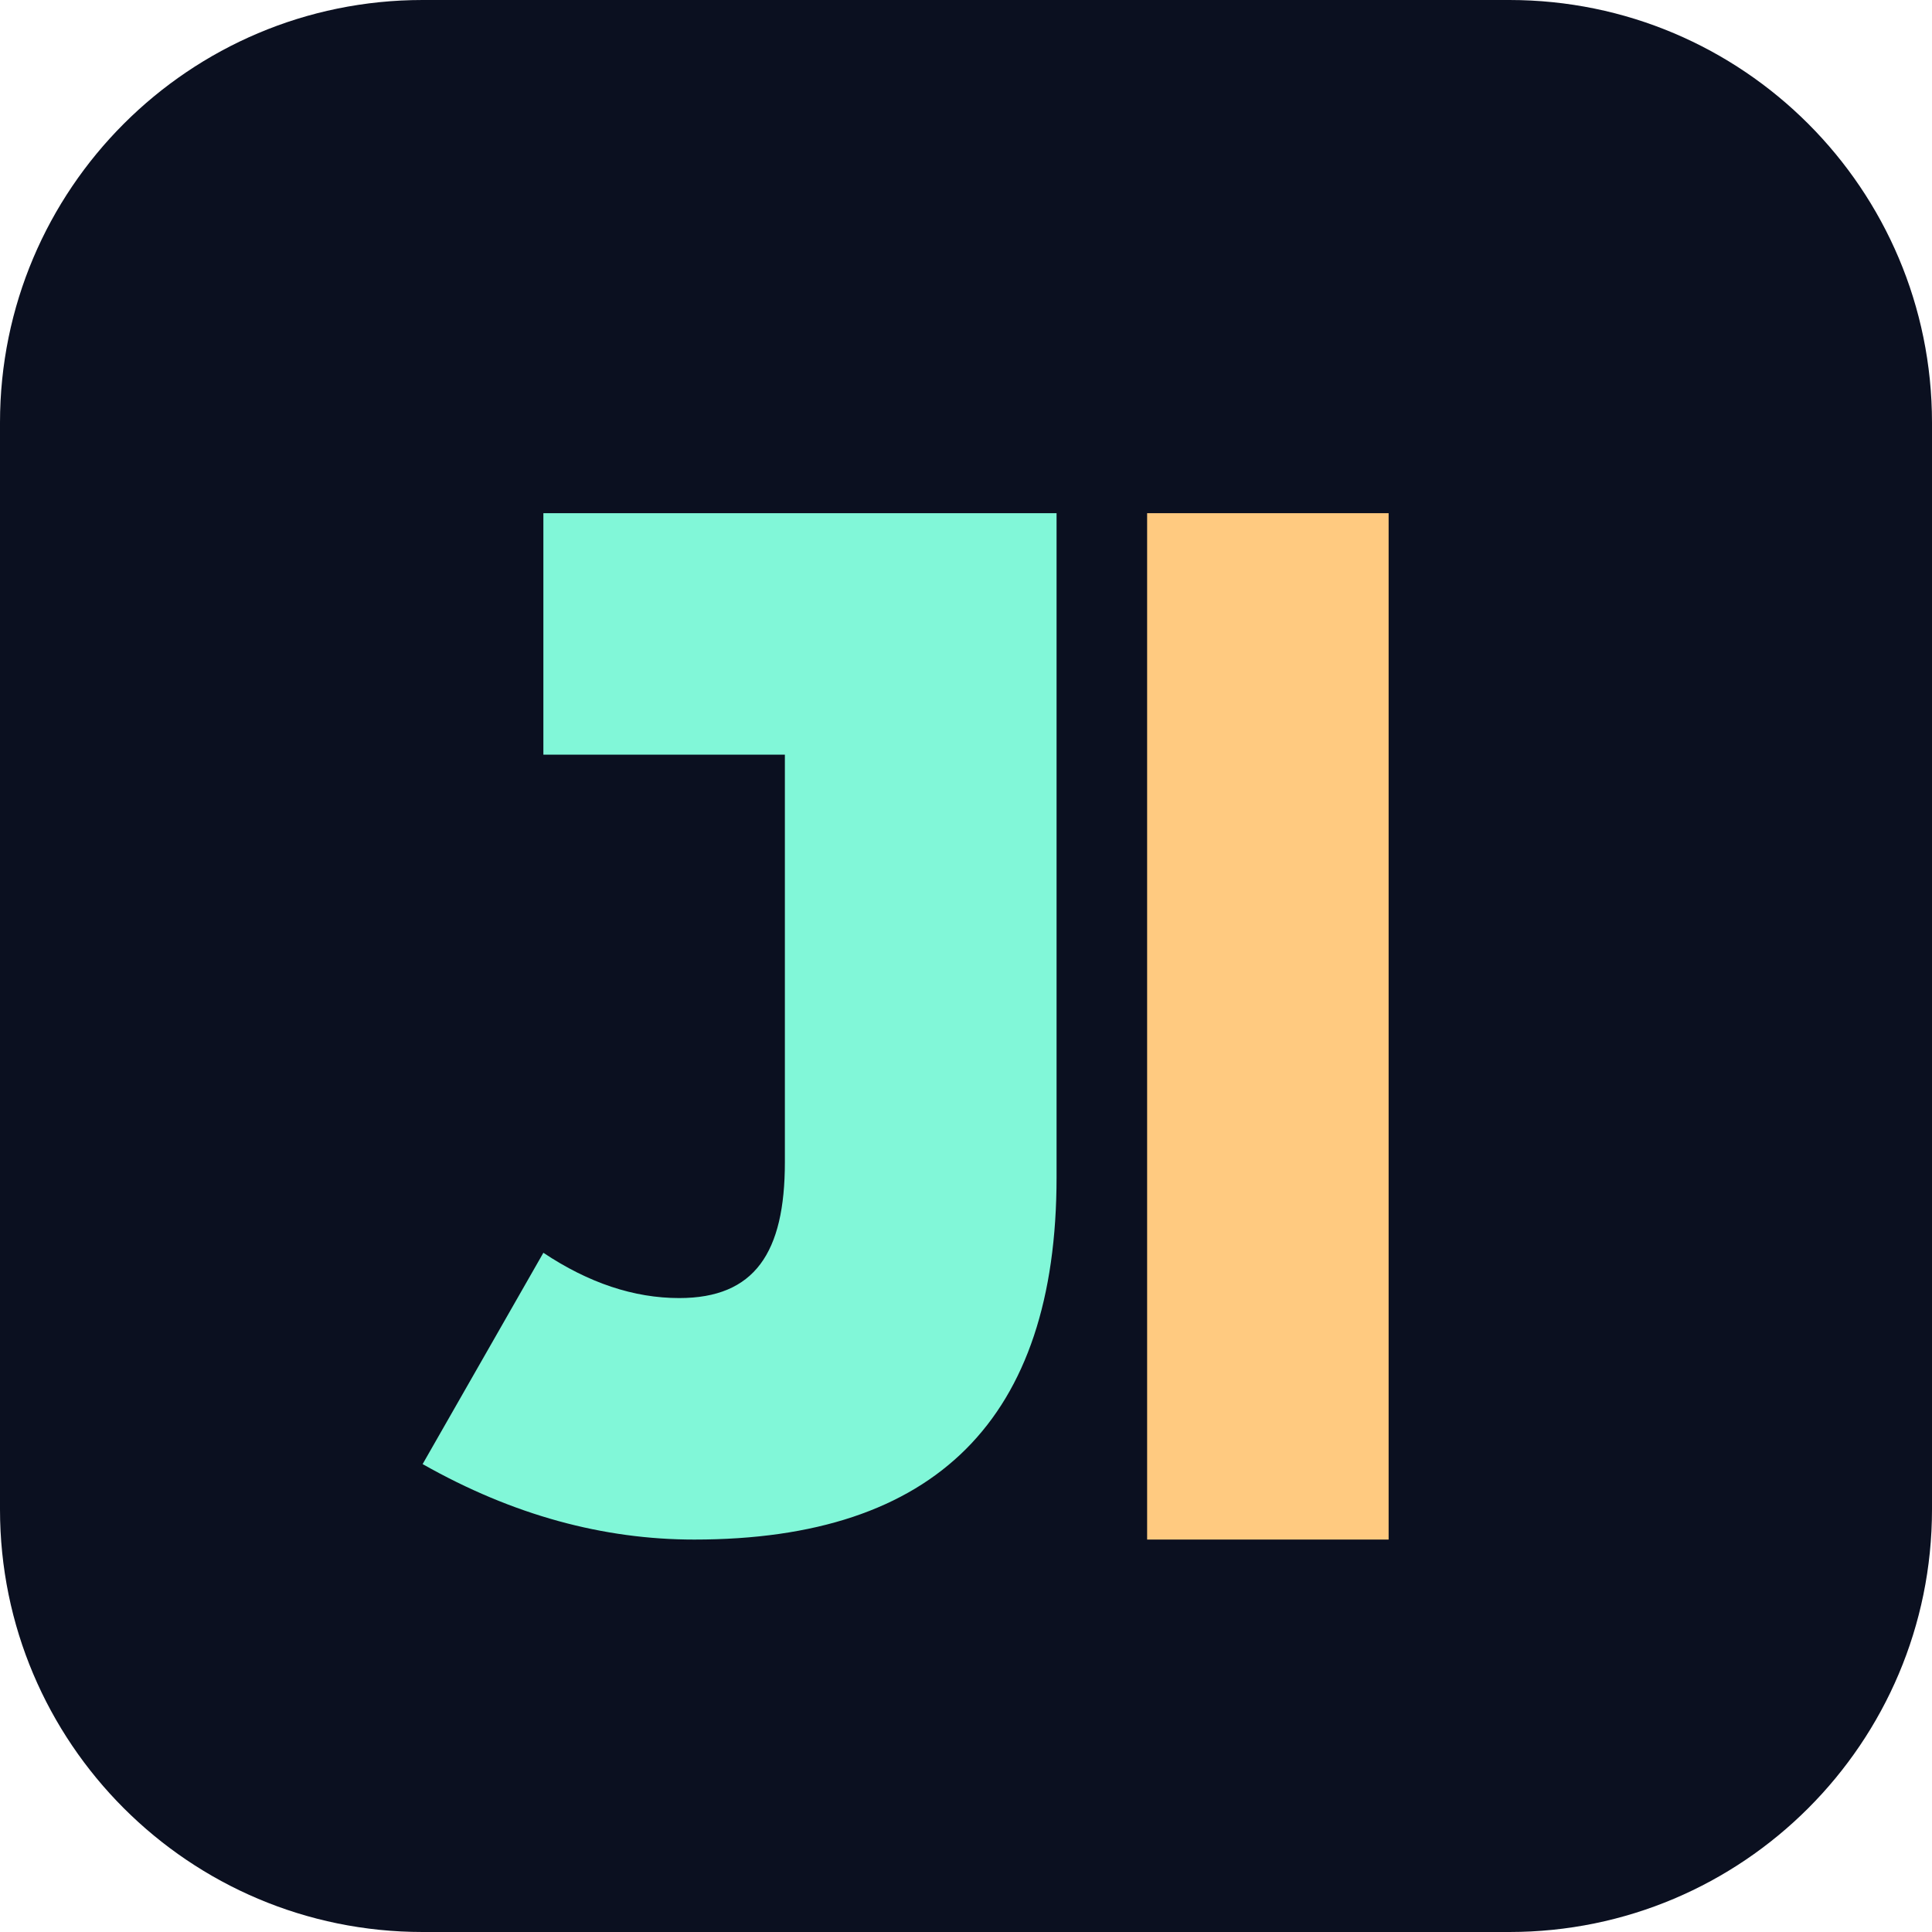
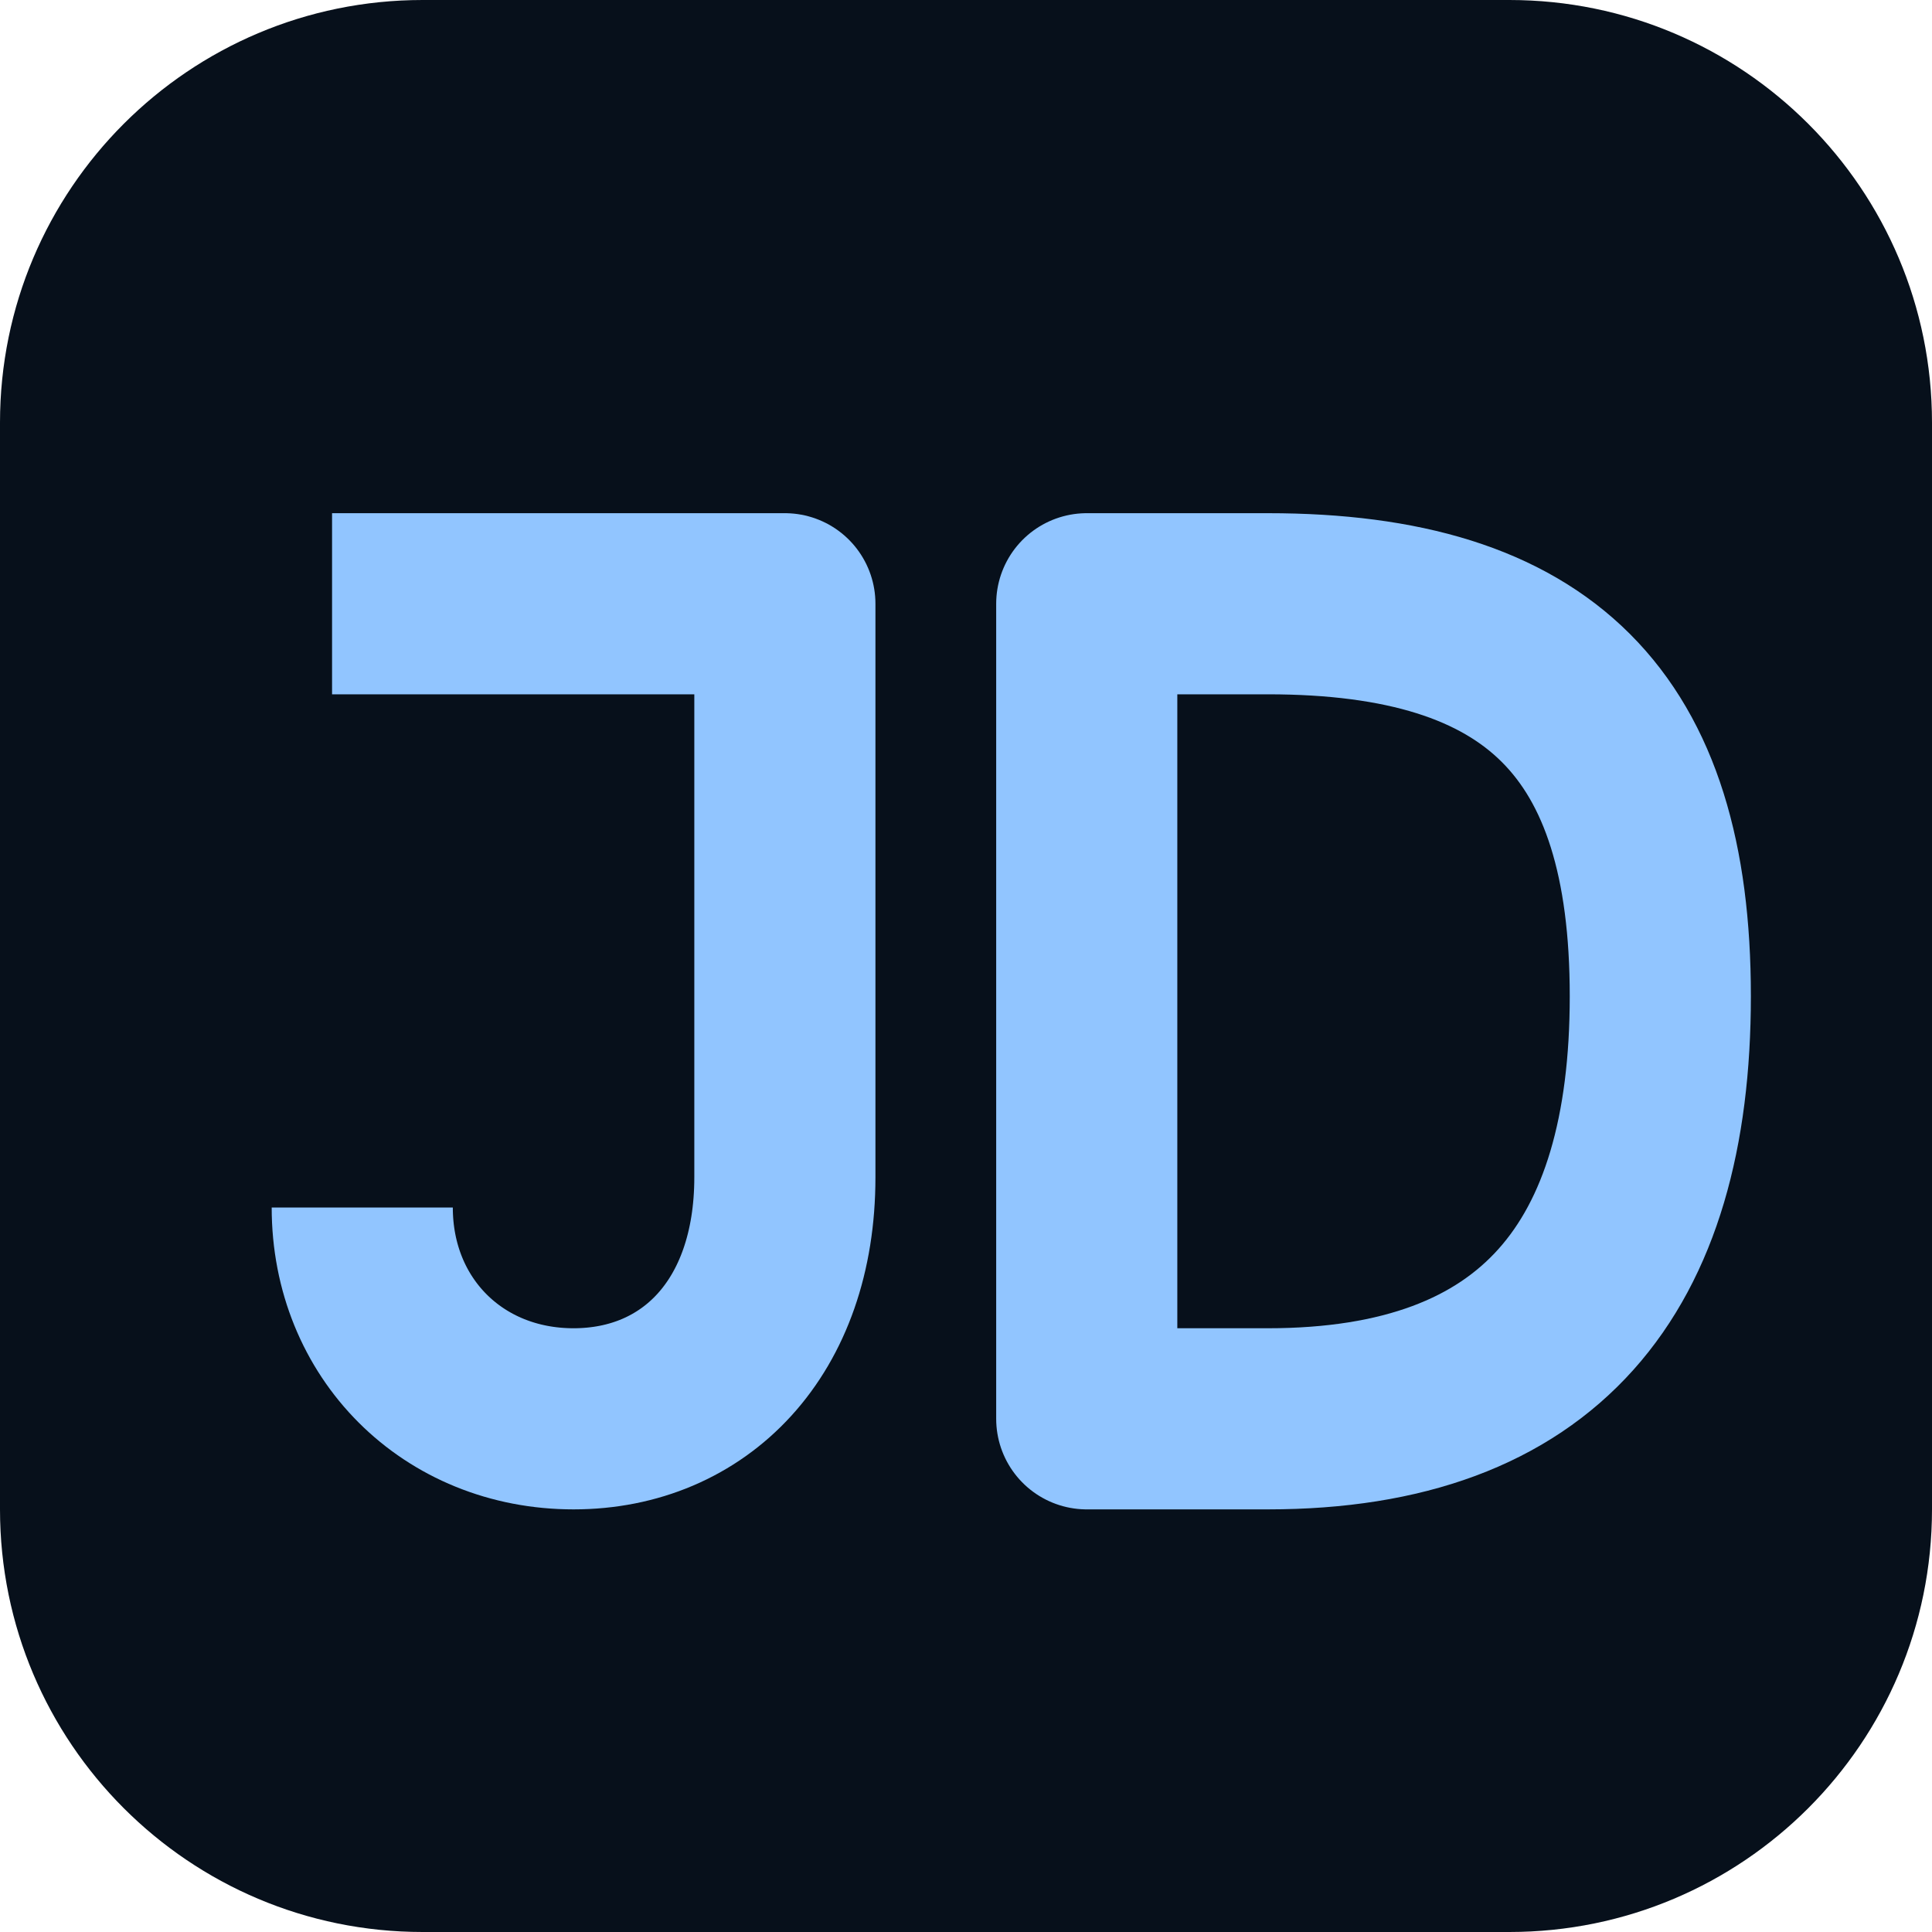
- <svg xmlns="http://www.w3.org/2000/svg" viewBox="0 0 64 64">
-   <rect width="64" height="64" rx="14" fill="#0b1020" />
-   <path d="M18 17h17v22c0 8-4 12-12 12-3 0-6-.8-9-2.5l4-7c1.5 1 3 1.5 4.5 1.5 2.5 0 3.5-1.5 3.5-4.5V25h-8z" fill="#81f7d8" />
-   <path d="M38 17h8v34h-8z" fill="#ffca80" />
+ <svg xmlns="http://www.w3.org/2000/svg" width="64" height="64" viewBox="0 0 64 64">
+   <rect width="64" height="64" rx="14" fill="#07101b" />
+   <g fill="none" stroke="#91c5ff" stroke-width="6" stroke-linejoin="round">
+     <path d="M11 20h15v19c0 5-3 8-7 8s-7-3-7-7" />
+     <path d="M36 20v27h6c9 0 13-5 13-14s-4-13-13-13z" />
+   </g>
</svg>
